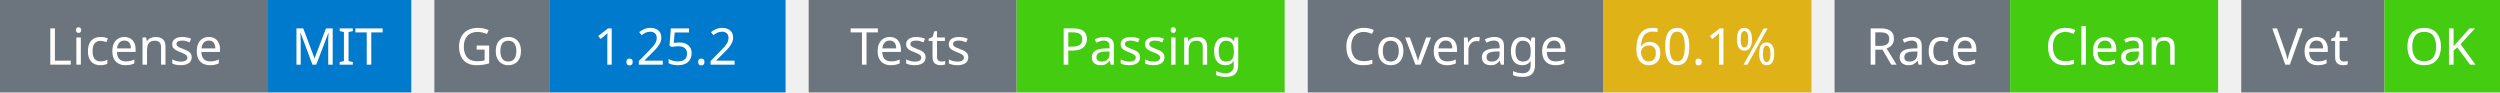
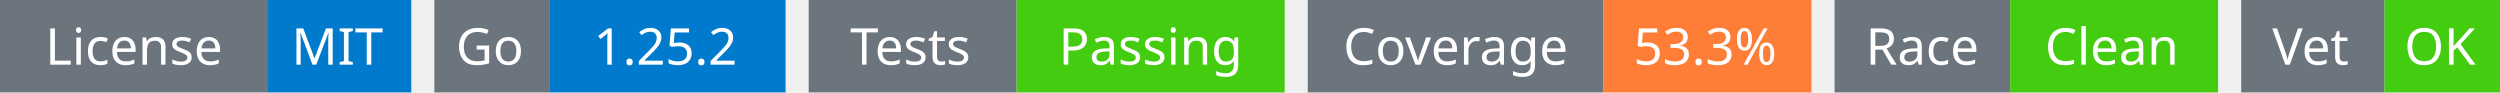
<svg xmlns="http://www.w3.org/2000/svg" width="541" height="20" viewBox="0 0 541 20">
  <g transform="translate(0, 0)">
    <rect x="0" y="0" width="58" height="20" fill="#6c757d" />
    <rect x="58" y="0" width="31" height="20" fill="#007acc" />
    <text x="29" y="14" text-anchor="middle" font-family="sans-serif" font-size="11" fill="white">License</text>
    <text x="73" y="14" text-anchor="middle" font-family="sans-serif" font-size="11" fill="white">MIT</text>
  </g>
  <g transform="translate(94, 0)">
    <rect x="0" y="0" width="25" height="20" fill="#6c757d" />
    <rect x="25" y="0" width="51" height="20" fill="#007acc" />
    <text x="12" y="14" text-anchor="middle" font-family="sans-serif" font-size="11" fill="white">Go</text>
    <text x="50" y="14" text-anchor="middle" font-family="sans-serif" font-size="11" fill="white">1.25.2</text>
  </g>
  <g transform="translate(175, 0)">
    <rect x="0" y="0" width="45" height="20" fill="#6c757d" />
    <rect x="45" y="0" width="58" height="20" fill="#4c1" />
    <text x="22" y="14" text-anchor="middle" font-family="sans-serif" font-size="11" fill="white">Tests</text>
    <text x="74" y="14" text-anchor="middle" font-family="sans-serif" font-size="11" fill="white">Passing</text>
  </g>
  <g transform="translate(283, 0)">
    <rect x="0" y="0" width="64" height="20" fill="#6c757d" />
-     <rect x="64" y="0" width="45" height="20" fill="#dfb317" />
+     <rect x="64" y="0" width="45" height="20" fill="#fe7d37" />
    <text x="32" y="14" text-anchor="middle" font-family="sans-serif" font-size="11" fill="white">Coverage</text>
-     <text x="86" y="14" text-anchor="middle" font-family="sans-serif" font-size="11" fill="white">60.1%</text>
+     <text x="86" y="14" text-anchor="middle" font-family="sans-serif" font-size="11" fill="white">53.3%</text>
  </g>
  <g transform="translate(397, 0)">
    <rect x="0" y="0" width="38" height="20" fill="#6c757d" />
    <rect x="38" y="0" width="45" height="20" fill="#4c1" />
    <text x="19" y="14" text-anchor="middle" font-family="sans-serif" font-size="11" fill="white">Race</text>
    <text x="60" y="14" text-anchor="middle" font-family="sans-serif" font-size="11" fill="white">Clean</text>
  </g>
  <g transform="translate(485, 0)">
    <rect x="0" y="0" width="31" height="20" fill="#6c757d" />
    <rect x="31" y="0" width="25" height="20" fill="#4c1" />
    <text x="15" y="14" text-anchor="middle" font-family="sans-serif" font-size="11" fill="white">Vet</text>
    <text x="43" y="14" text-anchor="middle" font-family="sans-serif" font-size="11" fill="white">OK</text>
  </g>
</svg>
